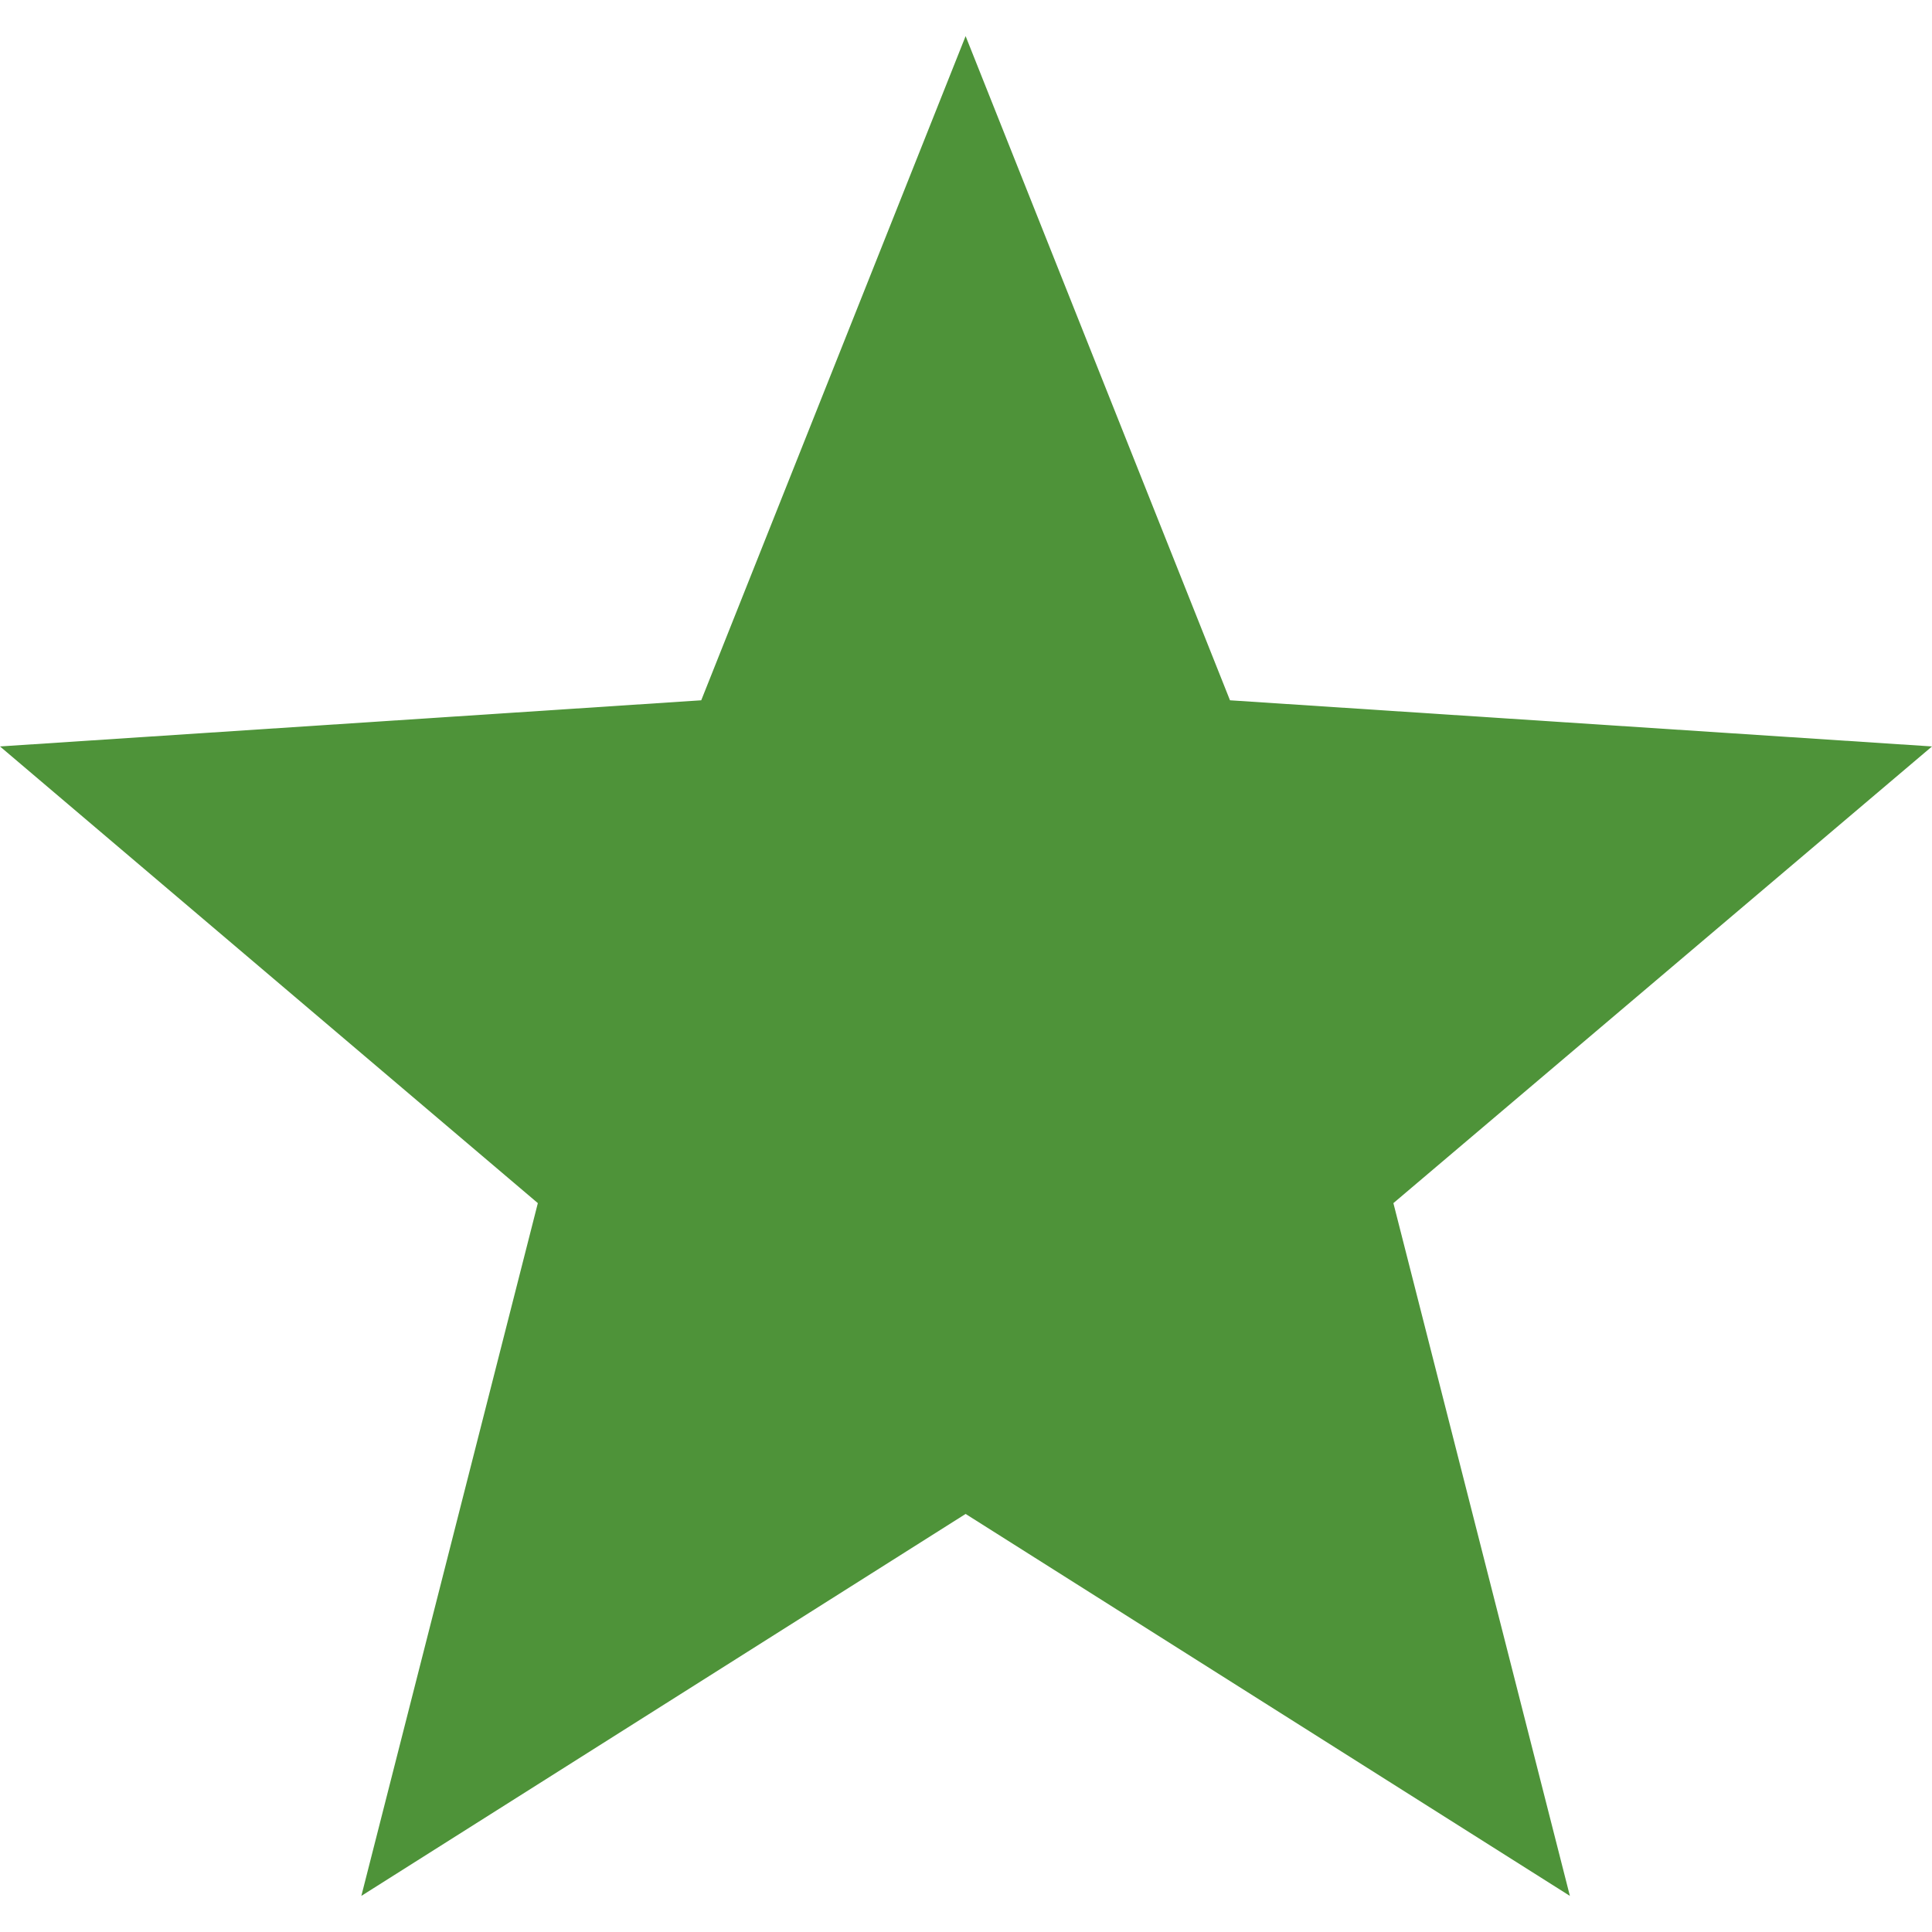
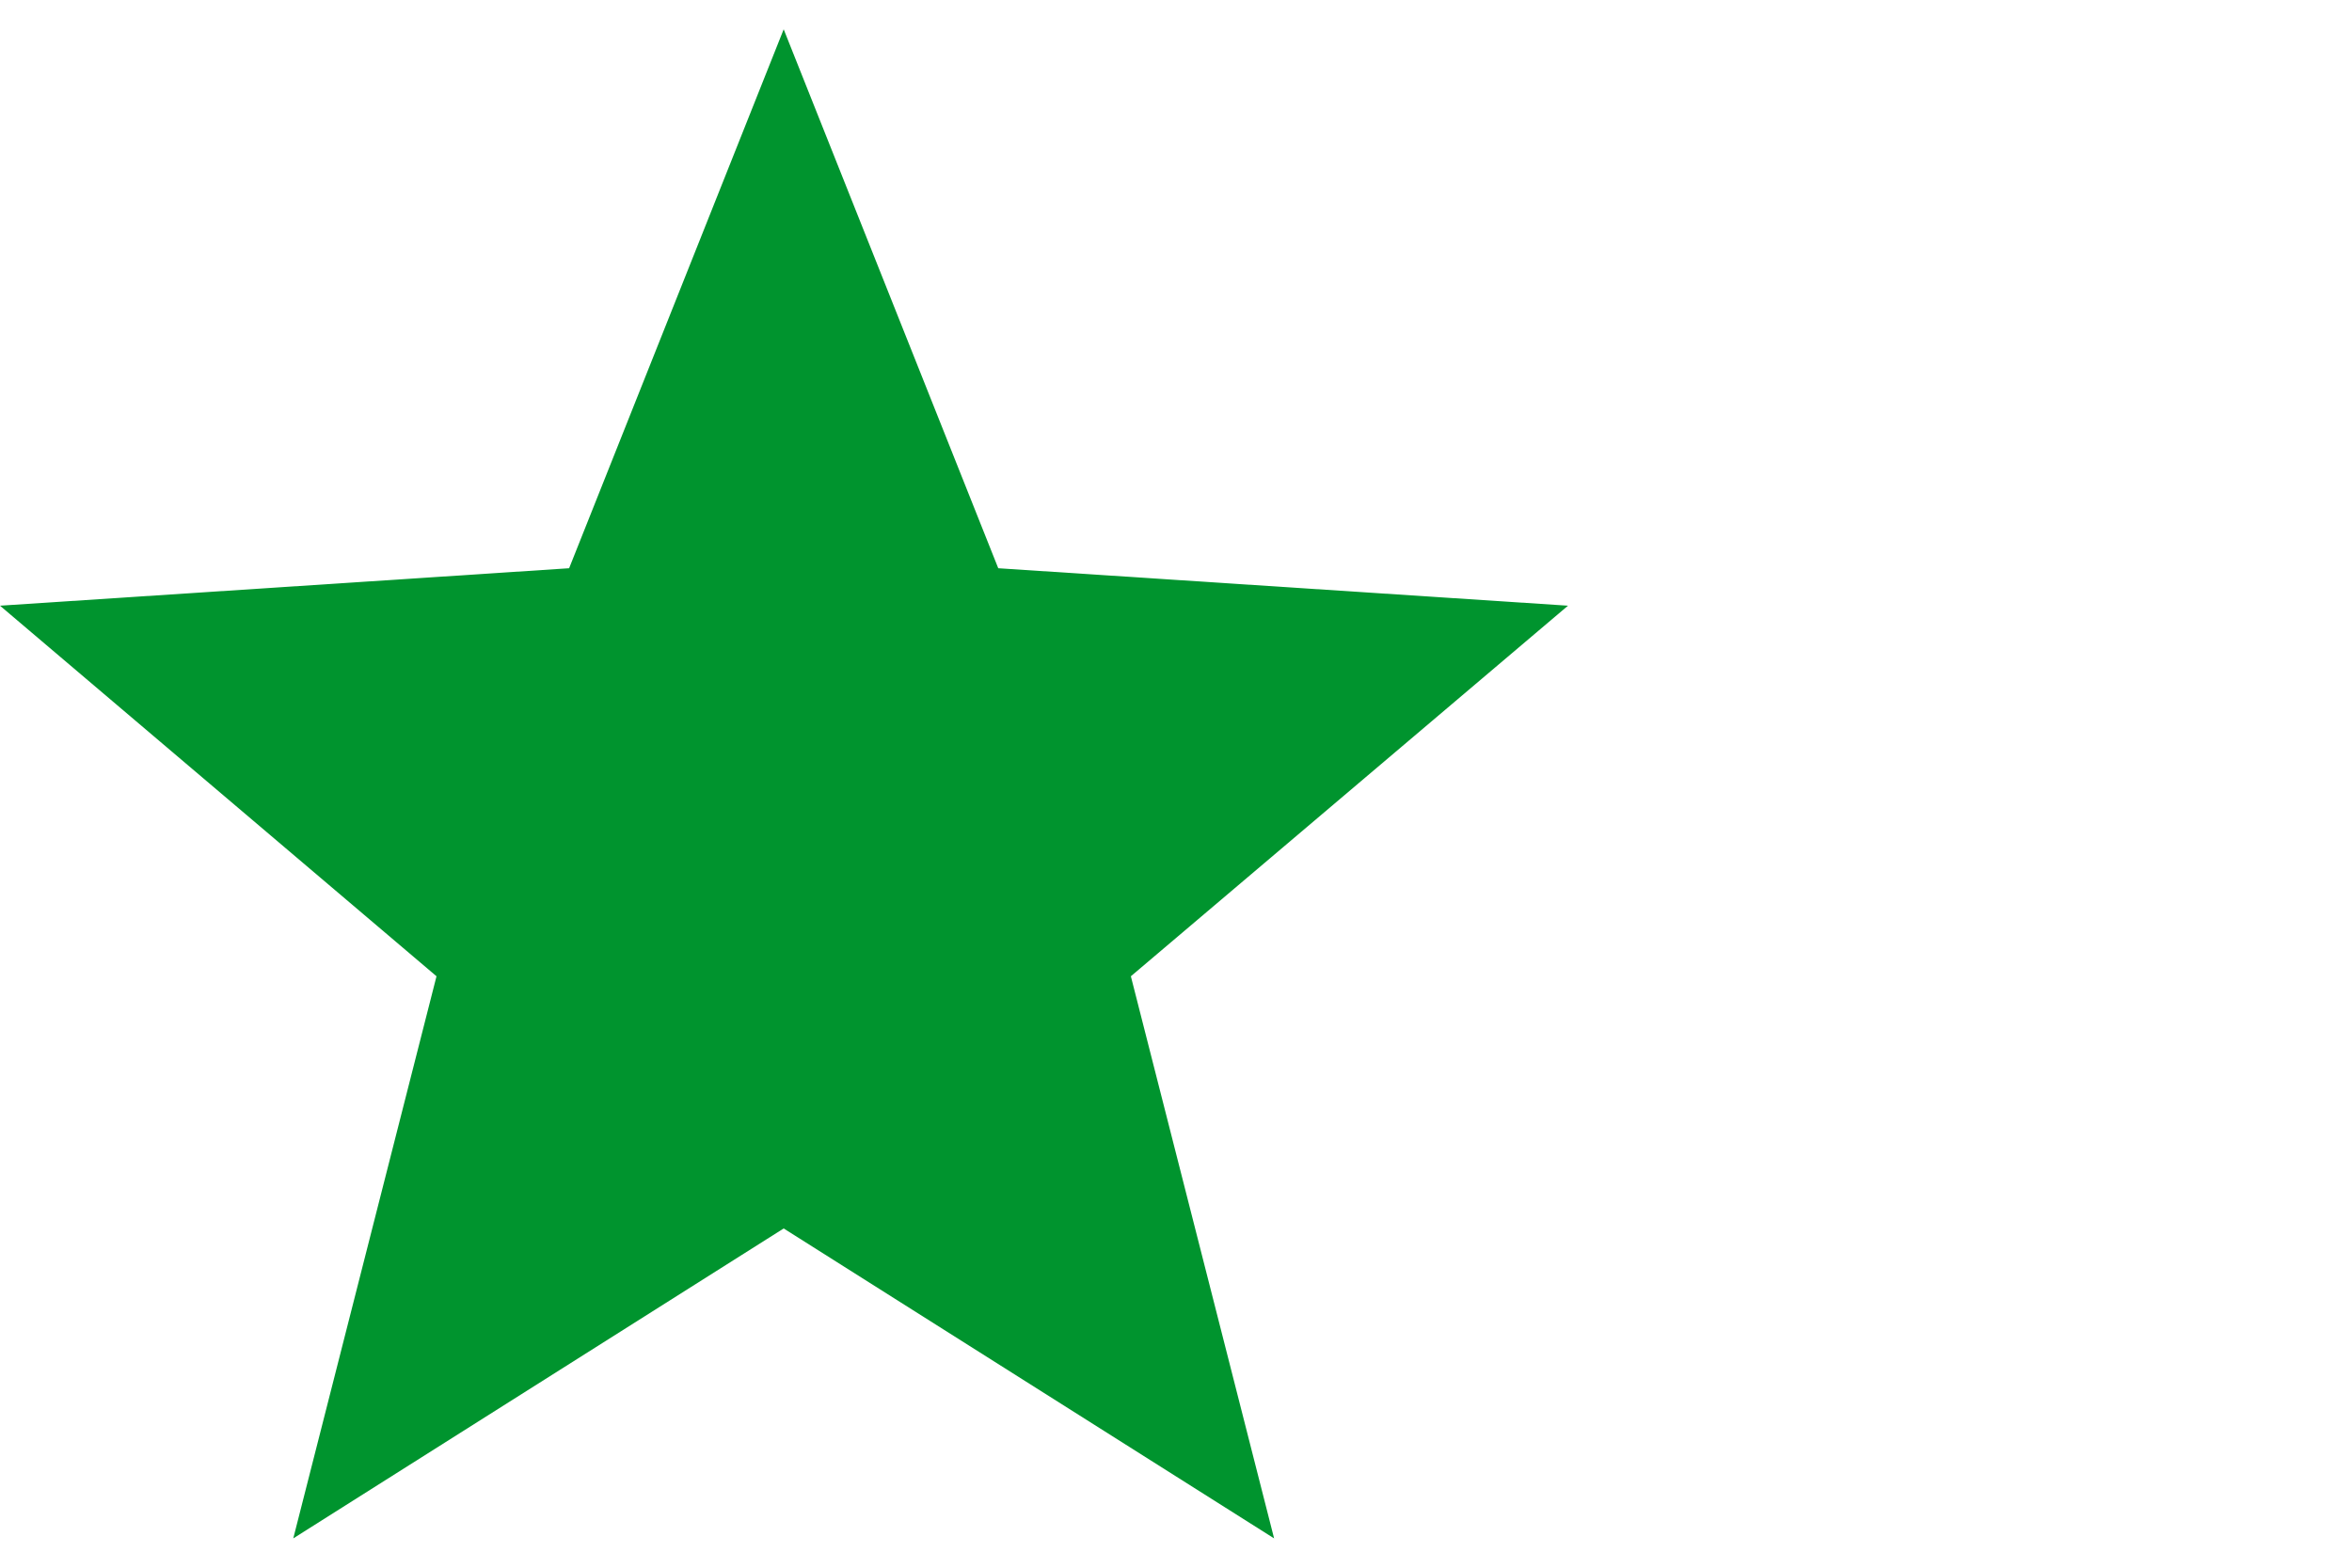
- <svg xmlns="http://www.w3.org/2000/svg" viewBox="0 0 512 512" fill="#4e9339">
+ <svg xmlns="http://www.w3.org/2000/svg" viewBox="0 0 768 512" fill="#00942e">
  <path d="M512 197.816l-186.039-12.231L255.898 9.569l-70.063 176.016L0 197.816l142.534 121.026-46.772 183.589L255.898 401.21l160.137 101.221-46.772-183.589z" />
</svg>
